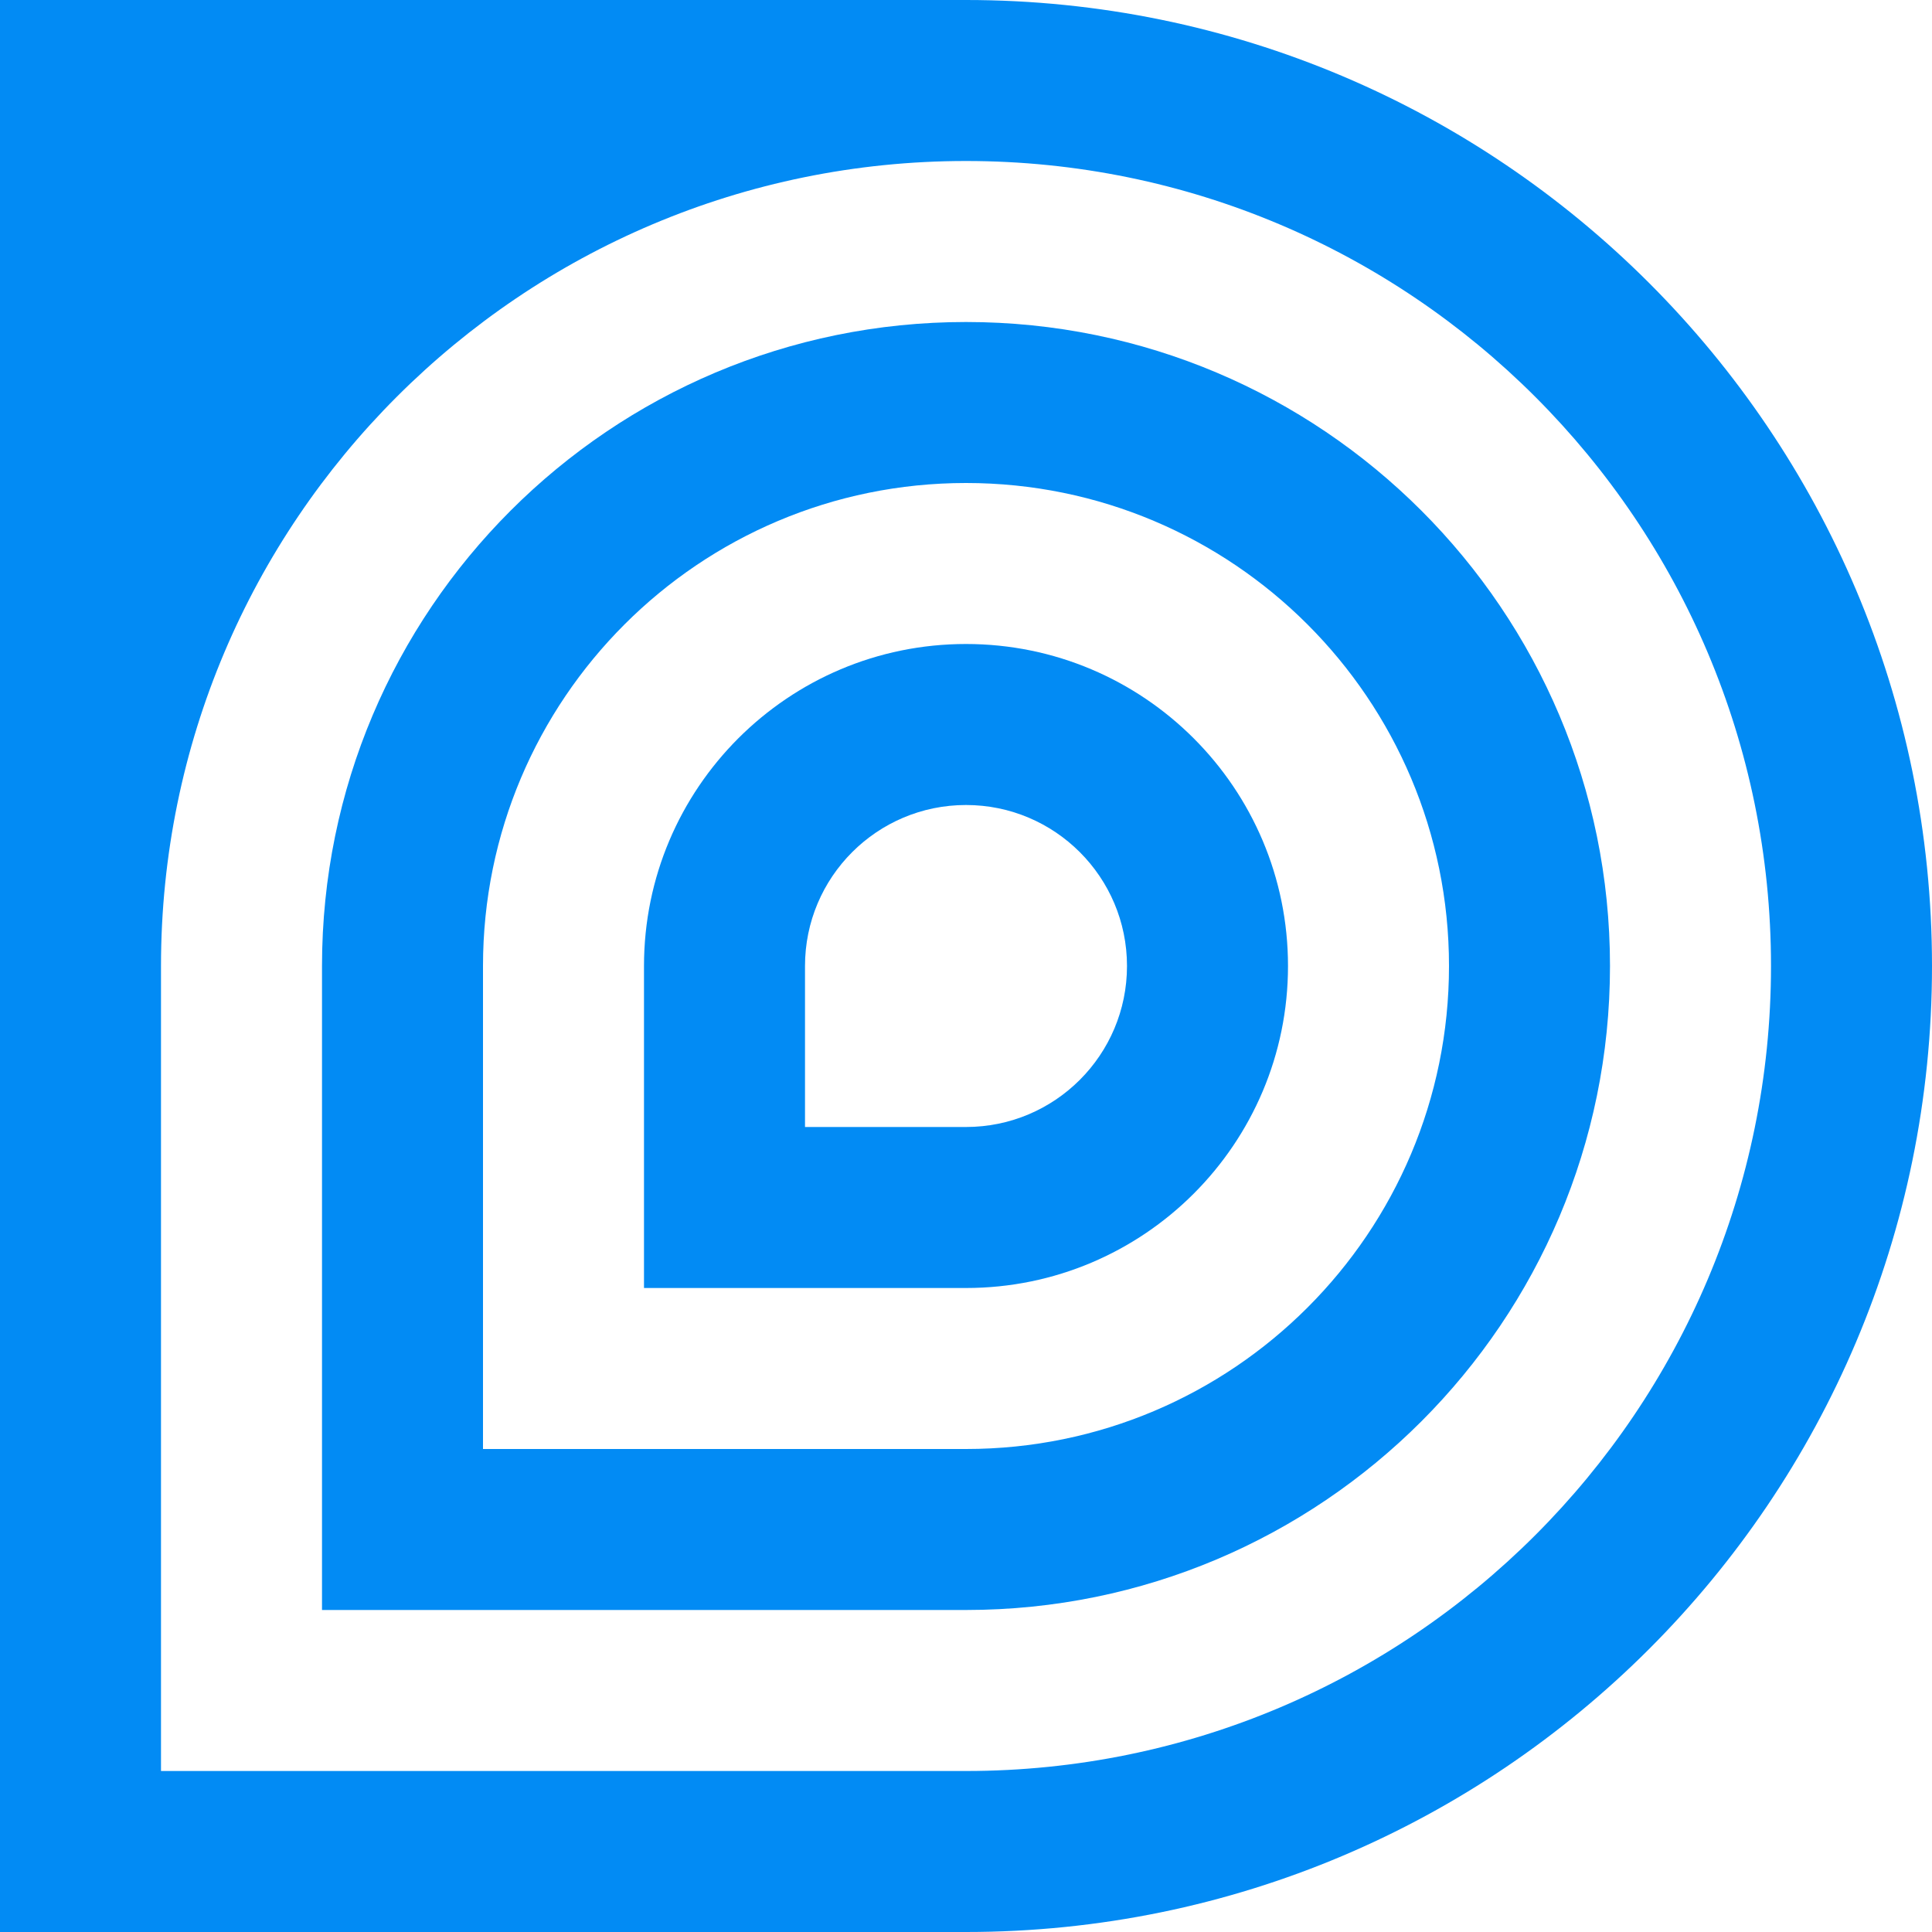
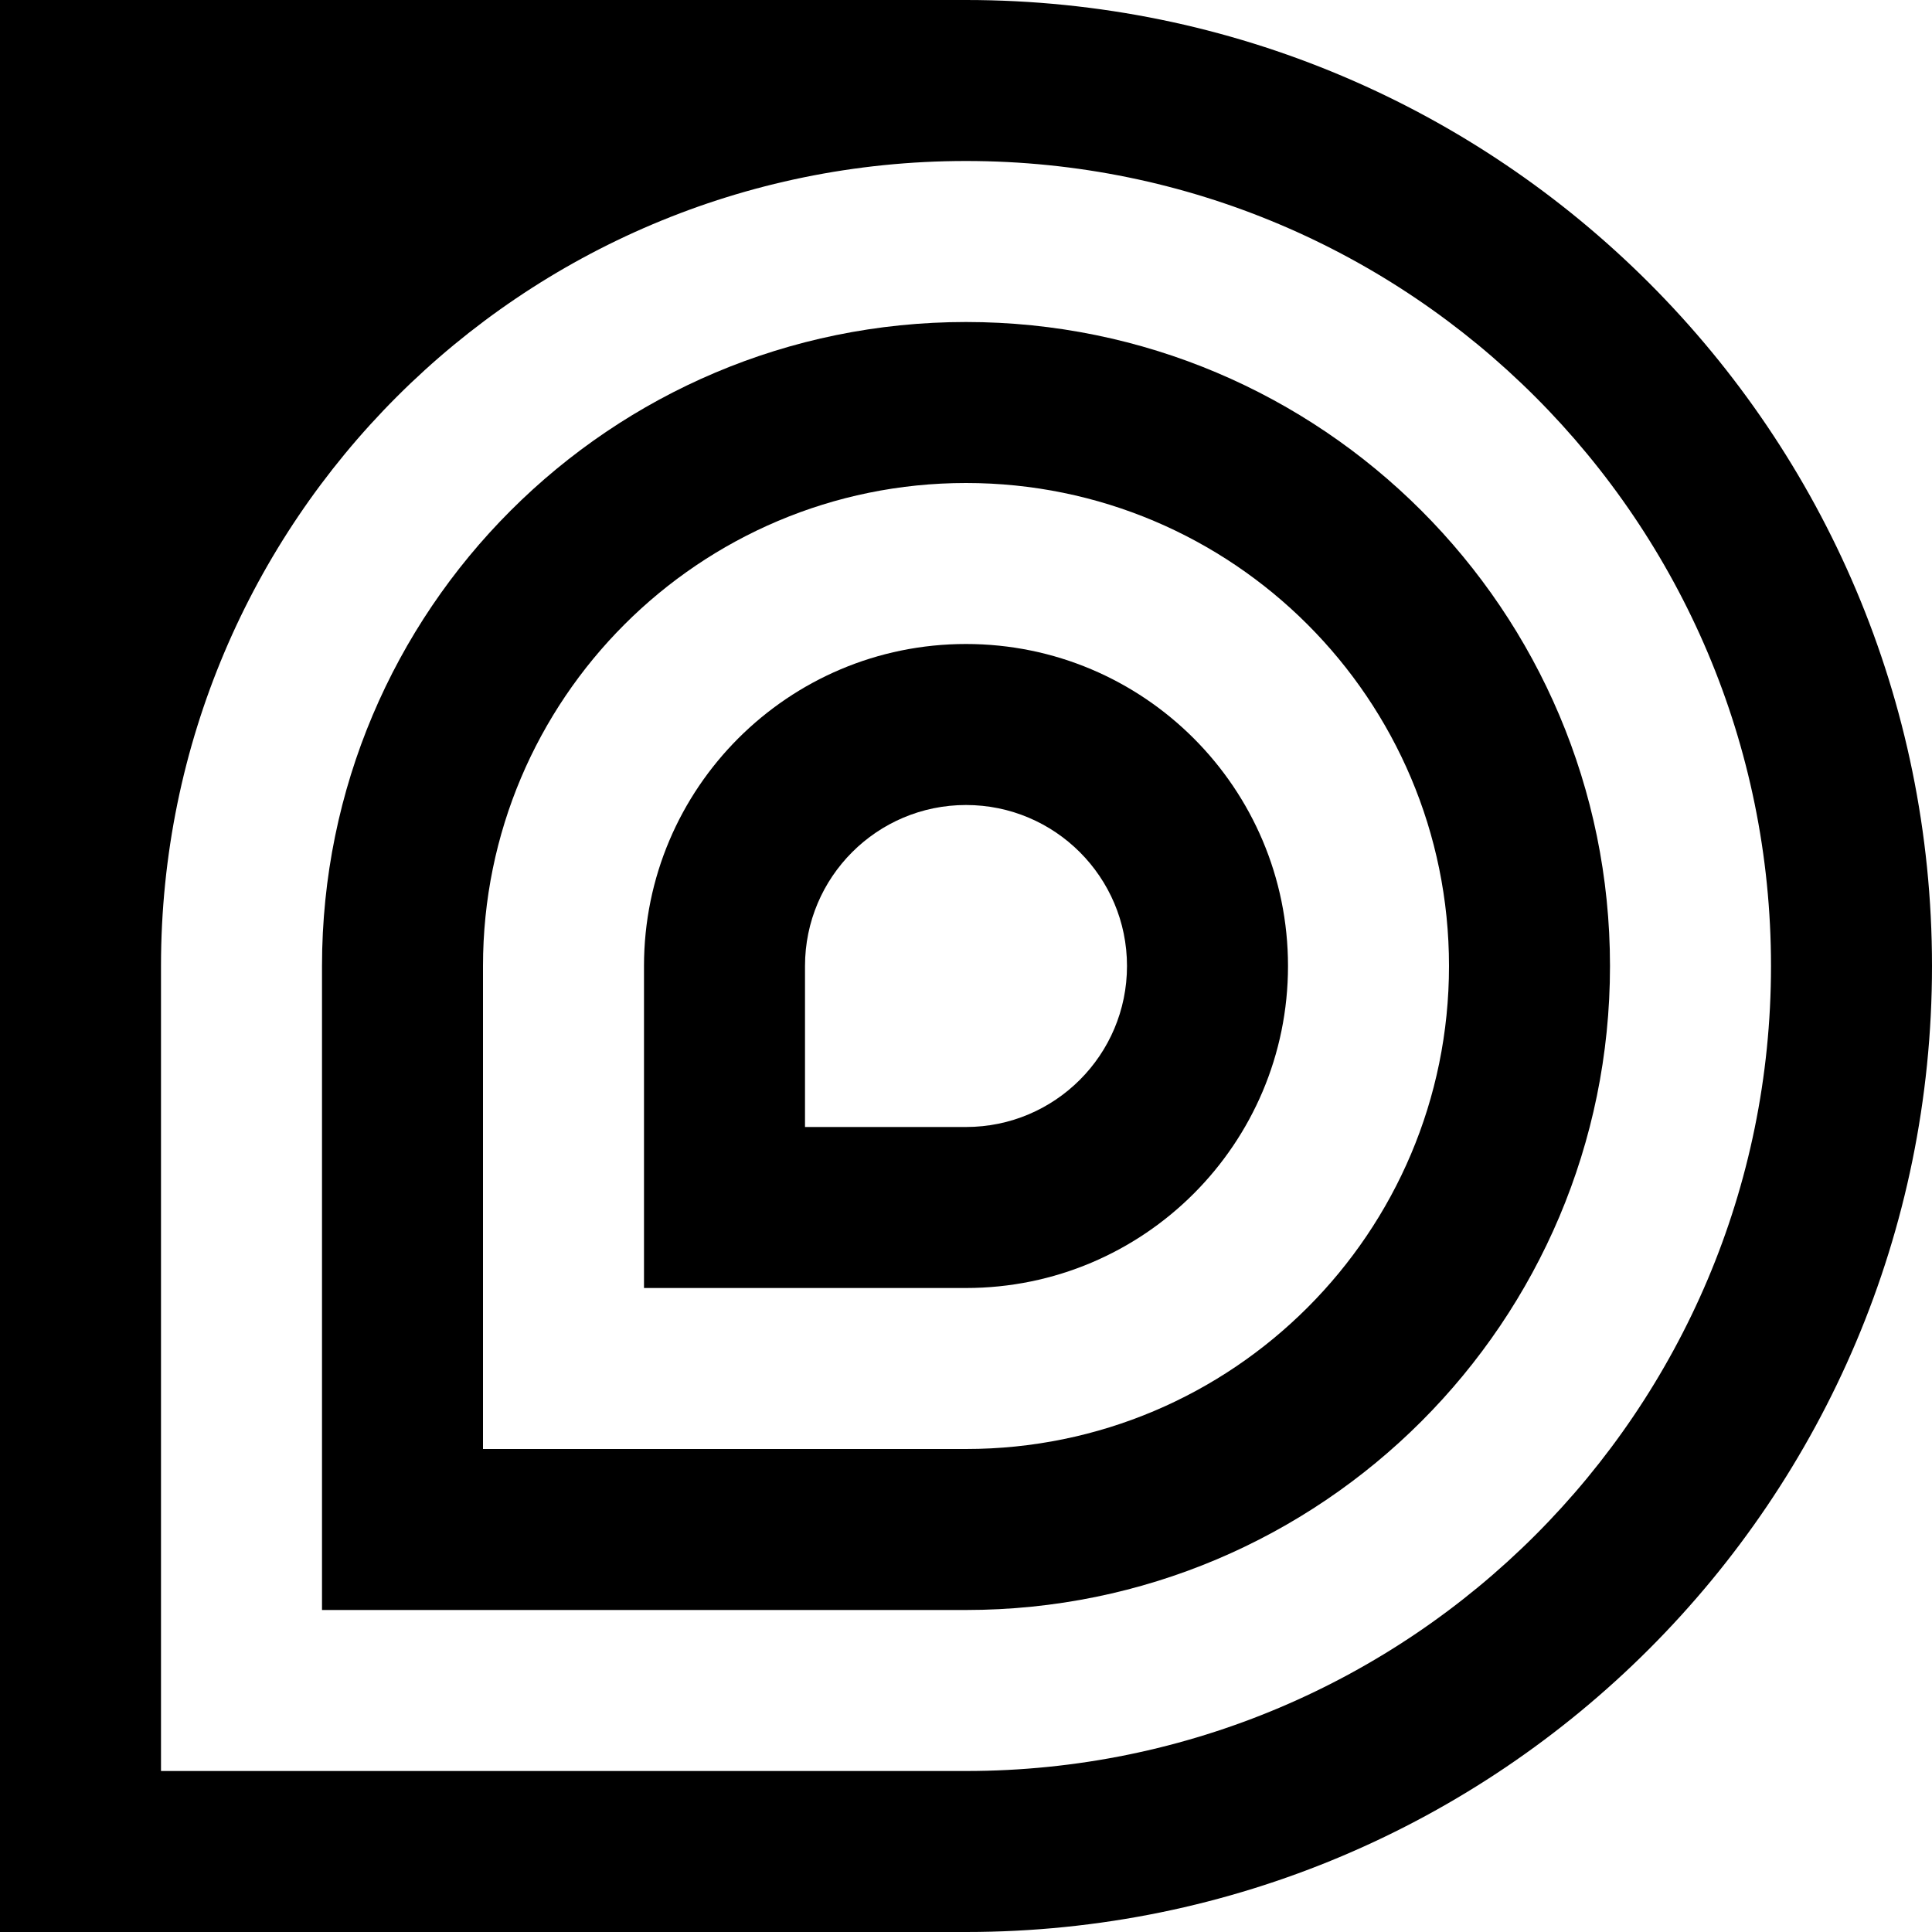
<svg xmlns="http://www.w3.org/2000/svg" width="256px" height="256px" viewBox="0 0 256 256" version="1.1" preserveAspectRatio="xMidYMid">
-   <g fill="#028BF4">
+   <g fill="#fffff">
    <path d="M128,42.667 C80.871,42.667 42.667,80.871 42.667,128 L42.667,213.333 L64,213.333 L128,213.333 C175.129,213.333 213.333,175.129 213.333,128 C213.333,80.871 175.129,42.667 128,42.667 L128,42.667 L128,42.667 Z M128,192 L64,192 L64,128 C64,92.654 92.654,64 128,64 C163.346,64 192,92.654 192,128 C192,163.346 163.349,192 128,192 L128,192 L128,192 Z" />
    <path d="M128,85.333 C104.437,85.333 85.333,104.437 85.333,128 L85.333,170.667 L106.667,170.667 L128,170.667 C151.563,170.667 170.667,151.563 170.667,128 C170.667,104.437 151.563,85.333 128,85.333 L128,85.333 L128,85.333 Z M128,149.333 L106.667,149.333 L106.667,128 C106.667,116.22 116.22,106.667 128,106.667 C139.78,106.667 149.333,116.22 149.333,128 C149.333,139.78 139.783,149.333 128,149.333 L128,149.333 L128,149.333 Z" />
    <path d="M128,0 L0,0 L0,256 L128,256 C198.692,256 256,198.692 256,128 C256,57.308 198.692,0 128,0 L128,0 L128,0 Z M128,234.667 L21.333,234.667 L21.333,170.667 L21.333,128 C21.333,69.092 69.092,21.333 128,21.333 C186.908,21.333 234.667,69.092 234.667,128 C234.667,186.908 186.912,234.667 128,234.667 L128,234.667 L128,234.667 Z" />
  </g>
</svg>
